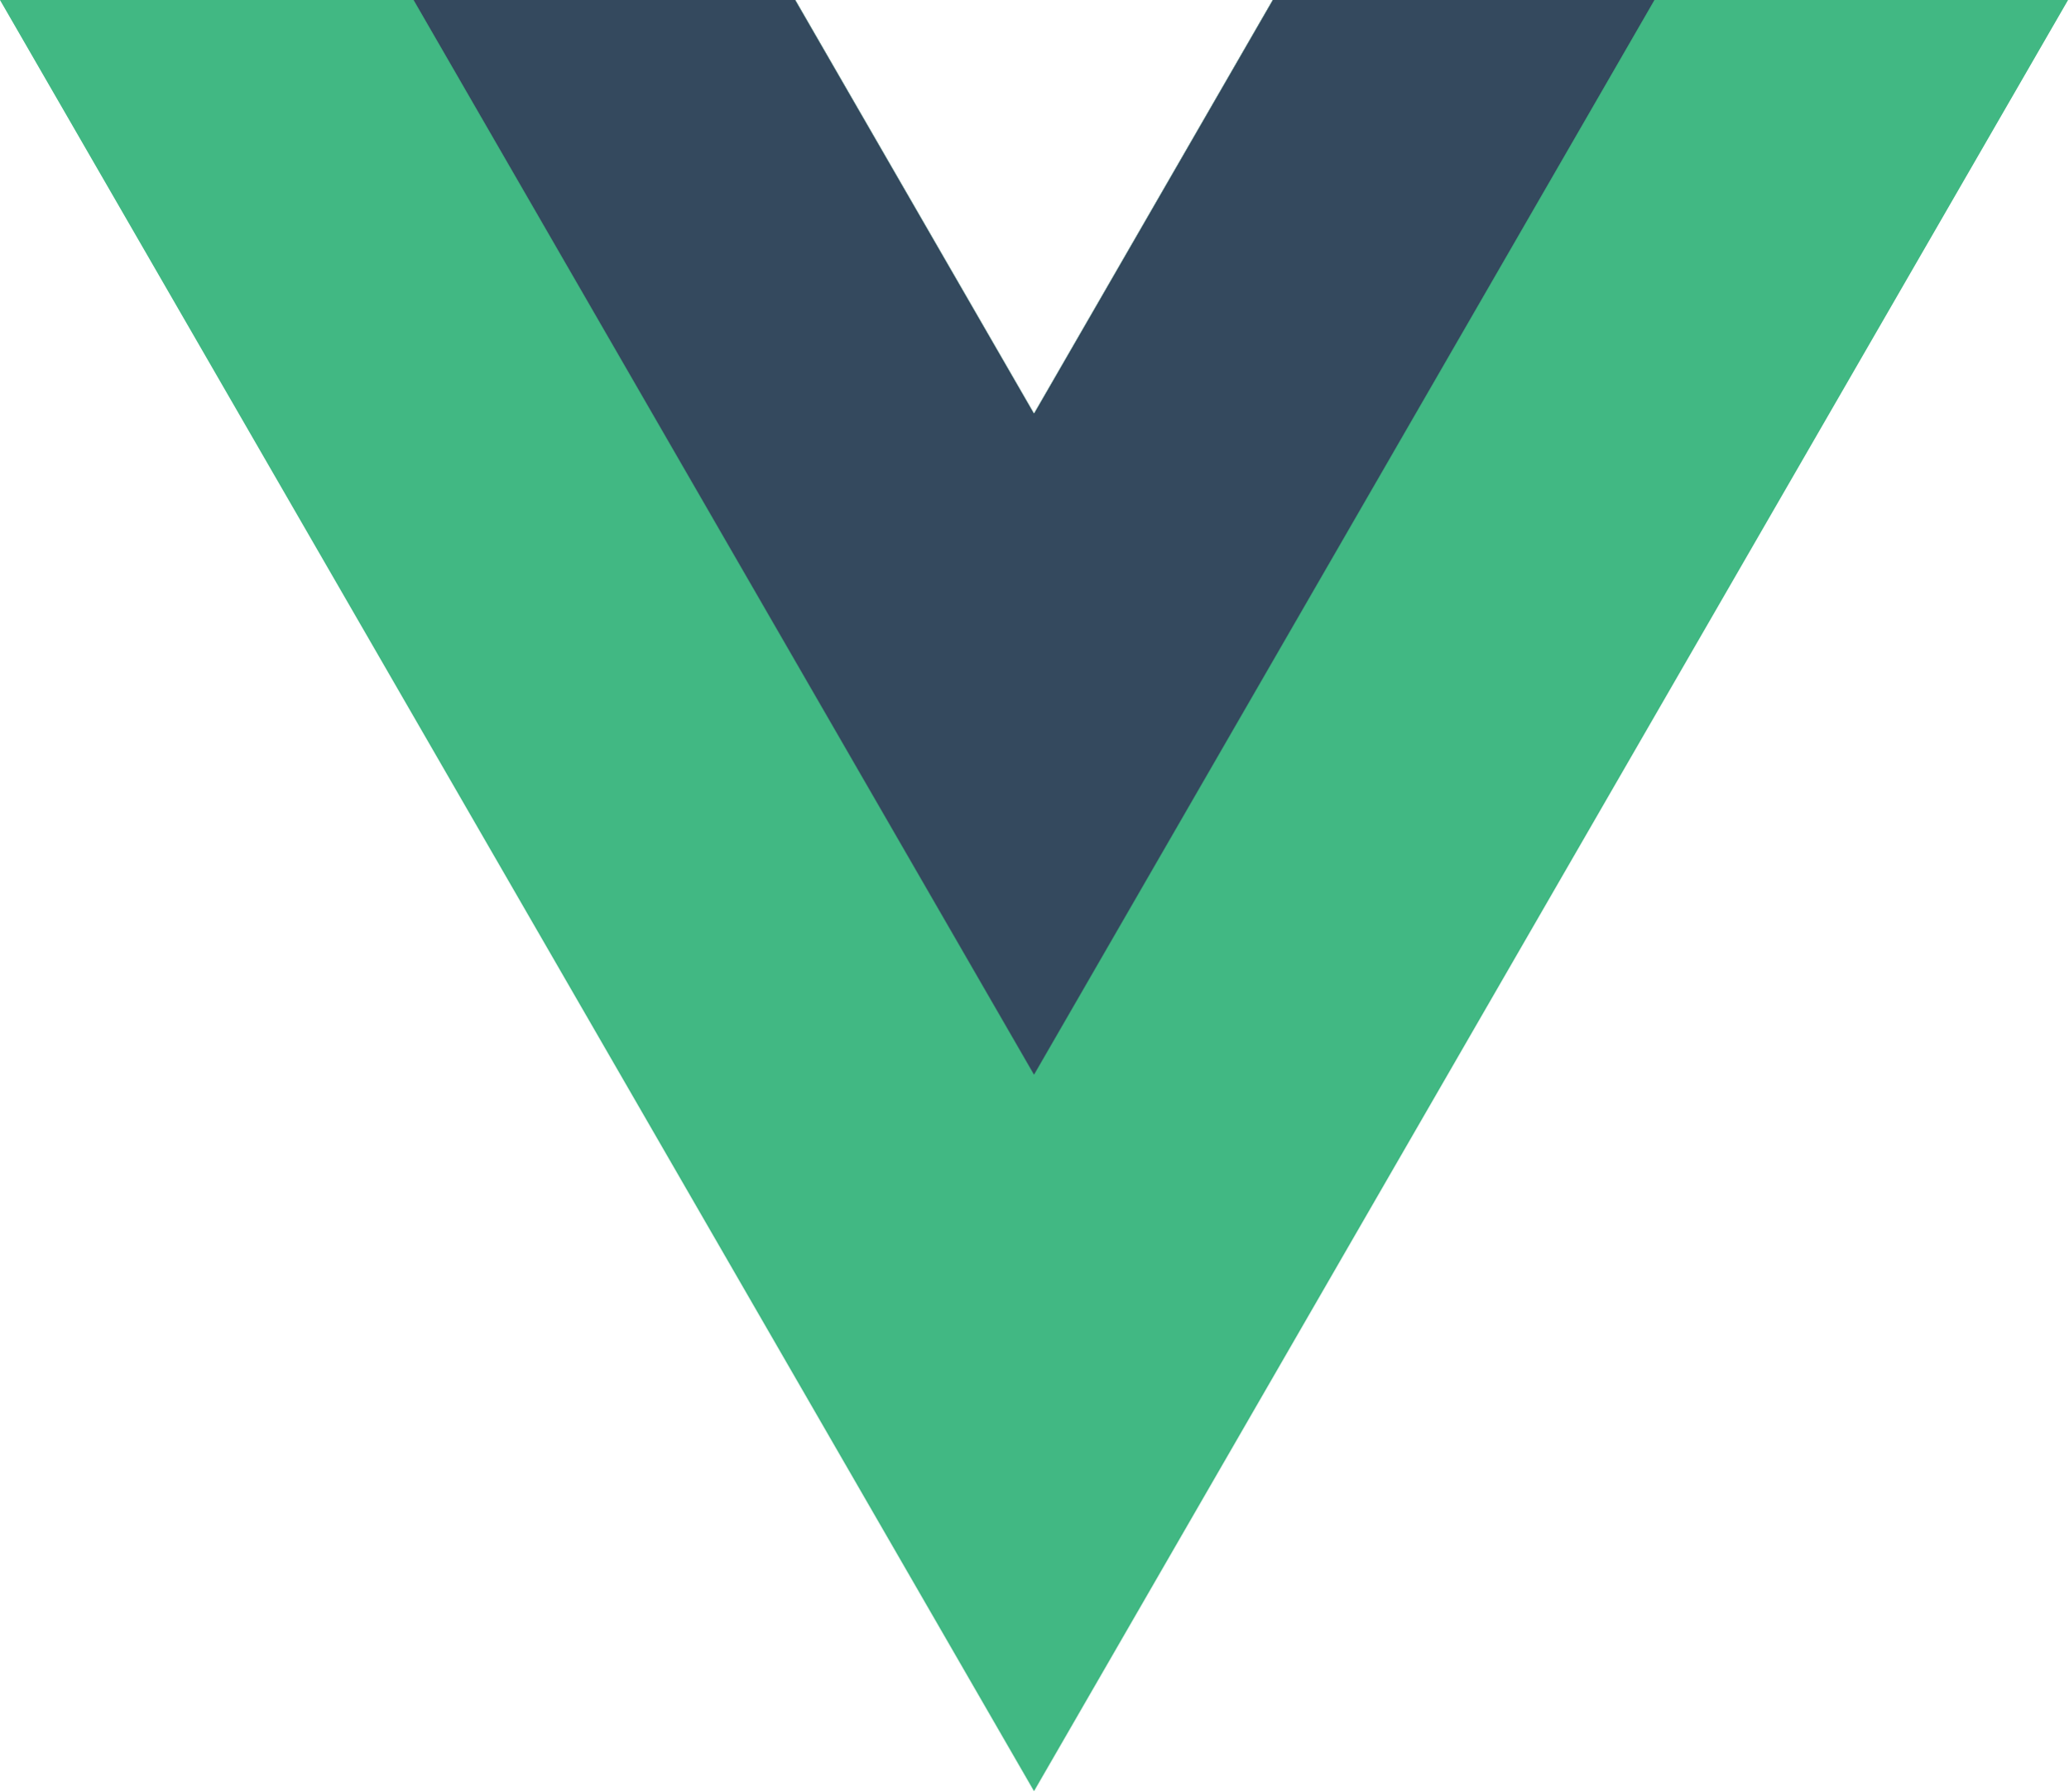
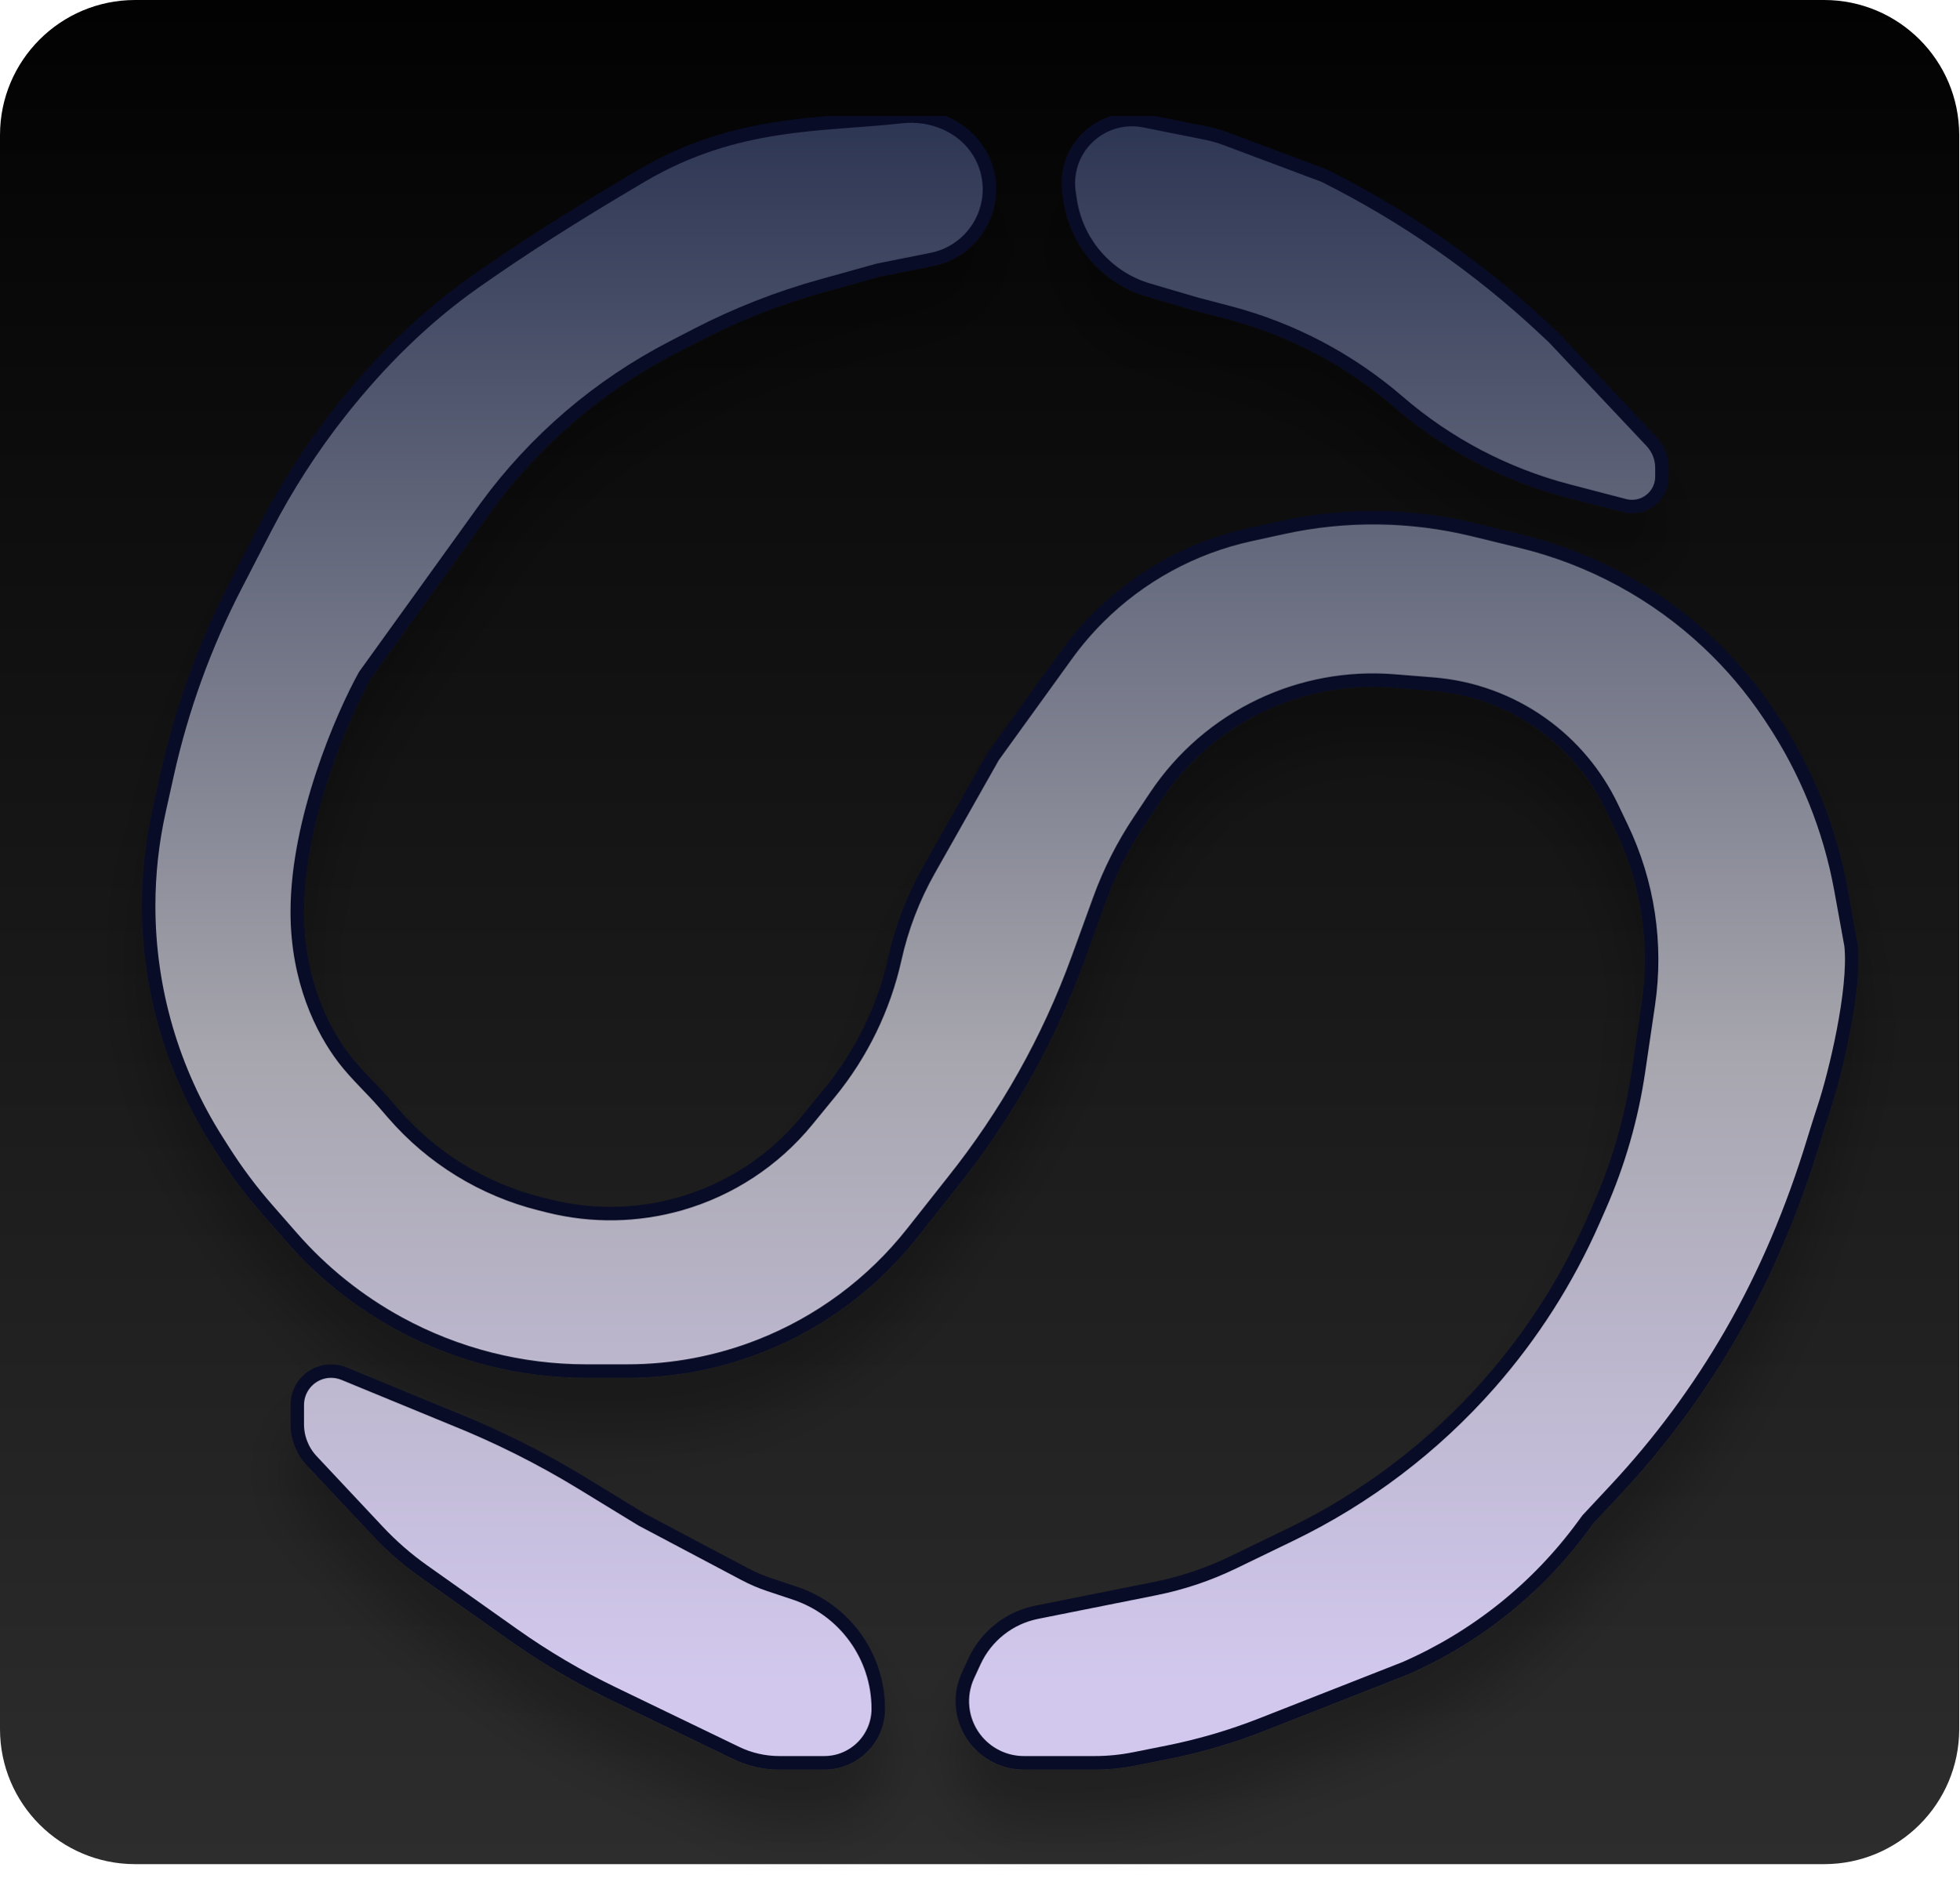
- <svg xmlns="http://www.w3.org/2000/svg" viewBox="0 0 261.76 226.69">
-   <path d="M161.096.001l-30.225 52.351L100.647.001H-.005l130.877 226.688L261.749.001z" fill="#41b883" />
-   <path d="M161.096.001l-30.225 52.351L100.647.001H52.346l78.526 136.01L209.398.001z" fill="#34495e" />
+ <svg xmlns="http://www.w3.org/2000/svg" width="145" height="139" viewBox="0 0 145 139" fill="none">
+   <rect width="145" height="138" rx="10" fill="url(#paint0_linear_3_78)" />
+   <g filter="url(#filter0_d_3_78)">
+     <path d="M33.5 105L25.458 101.689C25.156 101.564 24.832 101.5 24.505 101.5C23.121 101.5 22 102.621 22 104.005V105.441C22 106.443 22.381 107.407 23.066 108.137L27.974 113.372C28.989 114.455 30.11 115.432 31.321 116.29L37.988 121.012C40.325 122.668 42.797 124.126 45.376 125.371L54.491 129.772C55.484 130.251 56.573 130.5 57.675 130.5H61C63.209 130.5 65 128.709 65 126.5C65 122.618 62.516 119.172 58.834 117.945L56.927 117.309C56.31 117.103 55.711 116.847 55.136 116.543L47.5 112.5L43.095 109.808C40.037 107.939 36.827 106.331 33.5 105Z" fill="url(#paint1_linear_3_78)" />
+     <path d="M71.64 124.03L72.12 122.991C72.987 121.112 74.701 119.76 76.73 119.354L85.497 117.601C87.491 117.202 89.426 116.552 91.257 115.666L95.516 113.605C101.115 110.896 106.117 107.094 110.227 102.424C113.39 98.829 115.981 94.769 117.91 90.386L118.376 89.327C119.786 86.124 120.758 82.745 121.267 79.283L121.995 74.336C122.65 69.88 121.962 65.33 120.019 61.267L119.289 59.74C118.115 57.287 116.339 55.171 114.126 53.59C111.753 51.895 108.965 50.877 106.058 50.645L103.145 50.412C99.774 50.142 96.391 50.762 93.335 52.21C90.171 53.708 87.474 56.039 85.532 58.952L84.316 60.776C83.11 62.586 82.124 64.533 81.381 66.576L79.782 70.974C77.609 76.951 74.473 82.533 70.5 87.5L67.512 91.285C64.557 95.027 60.66 97.916 56.219 99.653C53.1 100.874 49.781 101.5 46.432 101.5H43.376C38.536 101.5 33.773 100.286 29.524 97.968C26.532 96.335 23.851 94.187 21.606 91.621L19.781 89.535C18.595 88.18 17.515 86.737 16.548 85.219L16.069 84.465C12.758 79.263 11 73.225 11 67.059C11 64.693 11.259 62.335 11.772 60.026L12.376 57.31C13.454 52.457 15.154 47.764 17.434 43.346L19.641 39.07C21.21 36.03 23.067 33.148 25.186 30.464C28.05 26.837 31.339 23.551 35.118 20.89C38.435 18.555 42.09 16.183 47.5 13C54.484 8.892 60.793 9.284 66.704 8.63C68.983 8.378 71.302 9.336 72.481 11.302C73.138 12.396 73.373 13.697 73.145 14.953C72.757 17.089 71.102 18.78 68.973 19.205L65 20L60.819 21.162C57.615 22.052 54.511 23.27 51.558 24.797L49.761 25.727C44.327 28.538 39.618 32.567 36 37.5L27 50C25.333 53 22 60.7 22 67.5C22 72.558 23.844 76.27 25.475 78.388C26.378 79.561 27.488 80.563 28.457 81.681L29.116 82.442C31.969 85.734 35.767 88.067 39.993 89.123L40.616 89.279C43.816 90.079 47.169 90.023 50.341 89.117C54.025 88.064 57.3 85.911 59.727 82.945L61.41 80.888C63.77 78.003 65.421 74.605 66.23 70.966C66.74 68.668 67.589 66.458 68.747 64.409L73.5 56L78.933 48.477C79.643 47.494 80.431 46.569 81.288 45.712C84.365 42.635 88.259 40.506 92.509 39.576L94.947 39.043C99.588 38.028 104.399 38.084 109.015 39.206L112.584 40.075C117.773 41.337 122.544 43.924 126.432 47.583C128.139 49.189 129.656 50.984 130.956 52.934L131.135 53.203C133.685 57.027 135.424 61.333 136.246 65.855L137 70C137.333 73.333 135.8 79.6 135 82C134.778 82.666 134.5 83.552 134.199 84.535C132.688 89.478 130.694 94.264 128.111 98.74C125.712 102.9 122.846 106.772 119.569 110.283L117.5 112.5L117.164 112.958C113.781 117.571 109.24 121.207 104 123.5L93.364 127.679C91.126 128.558 88.814 129.237 86.456 129.709L83.959 130.208C82.989 130.402 82.002 130.5 81.012 130.5H75.78C74.345 130.5 72.993 129.824 72.132 128.676C71.127 127.336 70.938 125.552 71.64 124.03Z" fill="url(#paint2_linear_3_78)" />
+     <path d="M79.12 14.282L79.209 14.858C79.692 17.996 81.945 20.572 84.991 21.468L88.5 22.5L90.989 23.155C95.602 24.369 99.877 26.621 103.487 29.738C107.114 32.871 111.412 35.129 116.049 36.339L120.225 37.428C120.408 37.476 120.596 37.5 120.784 37.5C122.008 37.5 123 36.508 123 35.284V34.636C123 33.906 122.722 33.204 122.222 32.673L115 25L114.341 24.382C109.473 19.818 103.968 15.984 98 13L90.703 10.264C90.235 10.088 89.754 9.951 89.264 9.853L84.706 8.941C82.12 8.424 79.613 10.127 79.141 12.722C79.048 13.237 79.041 13.764 79.12 14.282Z" fill="url(#paint3_linear_3_78)" />
+     <path d="M33.5 105L25.458 101.689C25.156 101.564 24.832 101.5 24.505 101.5C23.121 101.5 22 102.621 22 104.005V105.441C22 106.443 22.381 107.407 23.066 108.137L27.974 113.372C28.989 114.455 30.11 115.432 31.321 116.29L37.988 121.012C40.325 122.668 42.797 124.126 45.376 125.371L54.491 129.772C55.484 130.251 56.573 130.5 57.675 130.5H61C63.209 130.5 65 128.709 65 126.5C65 122.618 62.516 119.172 58.834 117.945L56.927 117.309C56.31 117.103 55.711 116.847 55.136 116.543L47.5 112.5L43.095 109.808C40.037 107.939 36.827 106.331 33.5 105Z" stroke="#090C26" />
+     <path d="M71.64 124.03L72.12 122.991C72.987 121.112 74.701 119.76 76.73 119.354L85.497 117.601C87.491 117.202 89.426 116.552 91.257 115.666L95.516 113.605C101.115 110.896 106.117 107.094 110.227 102.424C113.39 98.829 115.981 94.769 117.91 90.386L118.376 89.327C119.786 86.124 120.758 82.745 121.267 79.283L121.995 74.336C122.65 69.88 121.962 65.33 120.019 61.267L119.289 59.74C118.115 57.287 116.339 55.171 114.126 53.59C111.753 51.895 108.965 50.877 106.058 50.645L103.145 50.412C99.774 50.142 96.391 50.762 93.335 52.21C90.171 53.708 87.474 56.039 85.532 58.952L84.316 60.776C83.11 62.586 82.124 64.533 81.381 66.576L79.782 70.974C77.609 76.951 74.473 82.533 70.5 87.5L67.512 91.285C64.557 95.027 60.66 97.916 56.219 99.653C53.1 100.874 49.781 101.5 46.432 101.5H43.376C38.536 101.5 33.773 100.286 29.524 97.968C26.532 96.335 23.851 94.187 21.606 91.621L19.781 89.535C18.595 88.18 17.515 86.737 16.548 85.219L16.069 84.465C12.758 79.263 11 73.225 11 67.059C11 64.693 11.259 62.335 11.772 60.026L12.376 57.31C13.454 52.457 15.154 47.764 17.434 43.346L19.641 39.07C21.21 36.03 23.067 33.148 25.186 30.464C28.05 26.837 31.339 23.551 35.118 20.89C38.435 18.555 42.09 16.183 47.5 13C54.484 8.892 60.793 9.284 66.704 8.63C68.983 8.378 71.302 9.336 72.481 11.302C73.138 12.396 73.373 13.697 73.145 14.953C72.757 17.089 71.102 18.78 68.973 19.205L65 20L60.819 21.162C57.615 22.052 54.511 23.27 51.558 24.797L49.761 25.727C44.327 28.538 39.618 32.567 36 37.5L27 50C25.333 53 22 60.7 22 67.5C22 72.558 23.844 76.27 25.475 78.388C26.378 79.561 27.488 80.563 28.457 81.681L29.116 82.442C31.969 85.734 35.767 88.067 39.993 89.123L40.616 89.279C43.816 90.079 47.169 90.023 50.341 89.117C54.025 88.064 57.3 85.911 59.727 82.945L61.41 80.888C63.77 78.003 65.421 74.605 66.23 70.966C66.74 68.668 67.589 66.458 68.747 64.409L73.5 56L78.933 48.477C79.643 47.494 80.431 46.569 81.288 45.712C84.365 42.635 88.259 40.506 92.509 39.576L94.947 39.043C99.588 38.028 104.399 38.084 109.015 39.206L112.584 40.075C117.773 41.337 122.544 43.924 126.432 47.583C128.139 49.189 129.656 50.984 130.956 52.934L131.135 53.203C133.685 57.027 135.424 61.333 136.246 65.855L137 70C137.333 73.333 135.8 79.6 135 82C134.778 82.666 134.5 83.552 134.199 84.535C132.688 89.478 130.694 94.264 128.111 98.74C125.712 102.9 122.846 106.772 119.569 110.283L117.5 112.5L117.164 112.958C113.781 117.571 109.24 121.207 104 123.5L93.364 127.679C91.126 128.558 88.814 129.237 86.456 129.709L83.959 130.208C82.989 130.402 82.002 130.5 81.012 130.5H75.78C74.345 130.5 72.993 129.824 72.132 128.676C71.127 127.336 70.938 125.552 71.64 124.03Z" stroke="#090C26" />
+     <path d="M79.12 14.282L79.209 14.858C79.692 17.996 81.945 20.572 84.991 21.468L88.5 22.5L90.989 23.155C95.602 24.369 99.877 26.621 103.487 29.738C107.114 32.871 111.412 35.129 116.049 36.339L120.225 37.428C120.408 37.476 120.596 37.5 120.784 37.5C122.008 37.5 123 36.508 123 35.284V34.636C123 33.906 122.722 33.204 122.222 32.673L115 25L114.341 24.382C109.473 19.818 103.968 15.984 98 13L90.703 10.264C90.235 10.088 89.754 9.951 89.264 9.853L84.706 8.941C82.12 8.424 79.613 10.127 79.141 12.722C79.048 13.237 79.041 13.764 79.12 14.282Z" stroke="#090C26" />
+   </g>
+   <defs>
+     <filter id="filter0_d_3_78" x="7" y="8.591" width="134.047" height="129.909" filterUnits="userSpaceOnUse" color-interpolation-filters="sRGB">
+       <feFlood flood-opacity="0" result="BackgroundImageFix" />
+       <feColorMatrix in="SourceAlpha" type="matrix" values="0 0 0 0 0 0 0 0 0 0 0 0 0 0 0 0 0 0 127 0" result="hardAlpha" />
+       <feOffset dy="4" />
+       <feGaussianBlur stdDeviation="2" />
+       <feComposite in2="hardAlpha" operator="out" />
+       <feColorMatrix type="matrix" values="0 0 0 0 0 0 0 0 0 0 0 0 0 0 0 0 0 0 0.25 0" />
+       <feBlend mode="normal" in2="BackgroundImageFix" result="effect1_dropShadow_3_78" />
+       <feBlend mode="normal" in="SourceGraphic" in2="effect1_dropShadow_3_78" result="shape" />
+     </filter>
+     <linearGradient id="paint0_linear_3_78" x1="72.5" y1="0" x2="72.5" y2="138" gradientUnits="userSpaceOnUse">
+       <stop stop-color="#020202" />
+       <stop offset="1" stop-color="#2D2D2D" />
+     </linearGradient>
+     <linearGradient id="paint1_linear_3_78" x1="73.221" y1="8" x2="73.221" y2="130.5" gradientUnits="userSpaceOnUse">
+       <stop stop-color="#2B3452" />
+       <stop offset="0.572" stop-color="#A7A6AE" />
+       <stop offset="0.952" stop-color="#D2C8EE" />
+     </linearGradient>
+     <linearGradient id="paint2_linear_3_78" x1="73.221" y1="8" x2="73.221" y2="130.5" gradientUnits="userSpaceOnUse">
+       <stop stop-color="#2B3452" />
+       <stop offset="0.572" stop-color="#A7A6AE" />
+       <stop offset="0.952" stop-color="#D2C8EE" />
+     </linearGradient>
+     <linearGradient id="paint3_linear_3_78" x1="73.221" y1="8" x2="73.221" y2="130.5" gradientUnits="userSpaceOnUse">
+       <stop stop-color="#2B3452" />
+       <stop offset="0.572" stop-color="#A7A6AE" />
+       <stop offset="0.952" stop-color="#D2C8EE" />
+     </linearGradient>
+   </defs>
</svg>
